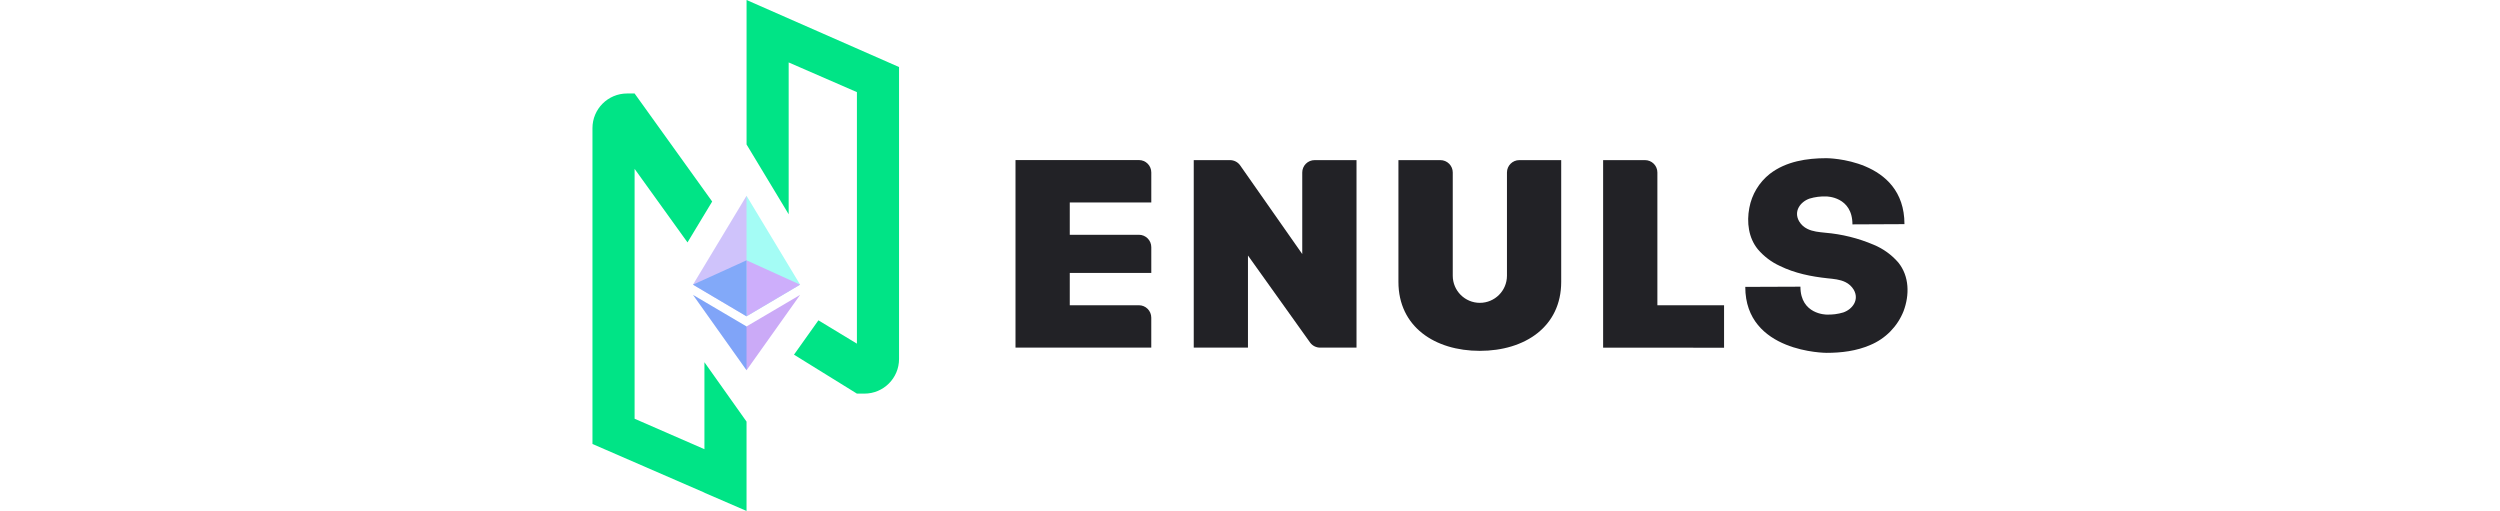
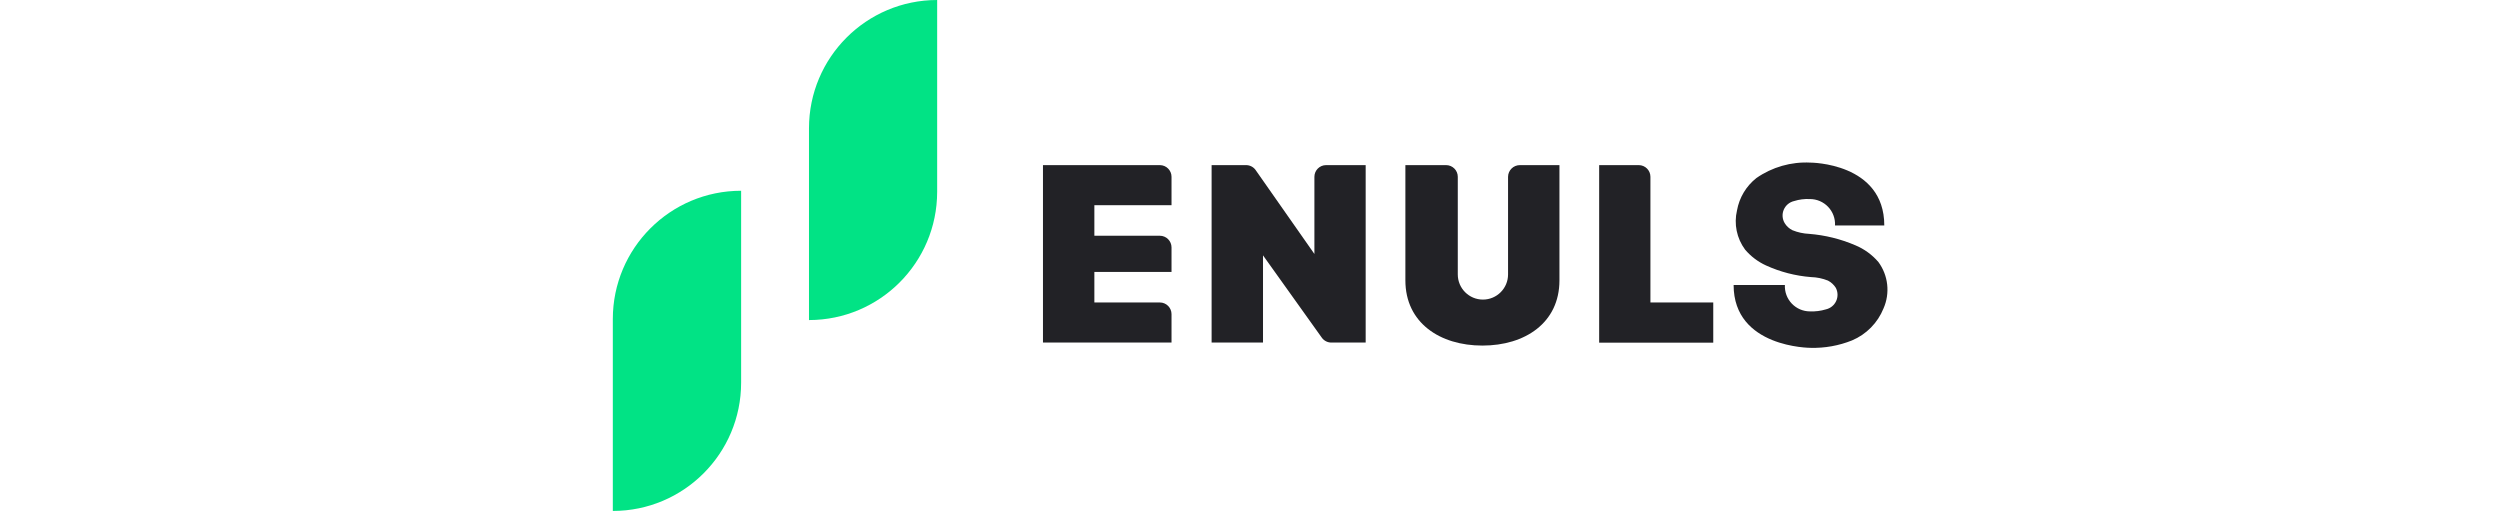
- <svg xmlns="http://www.w3.org/2000/svg" height="28" width="137" viewBox="0 0 619.92 240.86">
+ <svg xmlns="http://www.w3.org/2000/svg" height="28" width="137" viewBox="0 0 101.41 40.66">
  <defs>
-     <style>.cls-1{fill:#222226;}.cls-2{fill:#00e486;}.cls-3{fill:#a4fcf5;}.cls-4{fill:#cfc3fb;}.cls-5{fill:#cbaaf7;}.cls-6{fill:#80a4f8;}.cls-7{fill:#cdaefb;}.cls-8{fill:#82a9f9;}</style>
+     <style>.cls-1{fill:#222226;}.cls-2{fill:#01e385;}</style>
  </defs>
  <g id="图层_2" data-name="图层 2">
    <g id="图层_1-2" data-name="图层 1">
-       <path class="cls-1" d="M615.54,123.71a31,31,0,0,0-11.5-8.3,74.06,74.06,0,0,0-23-5.71c-2.84-.3-5.76-.52-8.35-1.81a9.11,9.11,0,0,1-3.87-3.56c-2.76-4.79.65-9.25,4.92-10.72a24.12,24.12,0,0,1,7.92-1s12.29,0,12.29,13.16l24.52-.11c0-31.1-36.81-31.09-36.81-31.09-9.14,0-19,1.48-26.64,7.37A26.6,26.6,0,0,0,545.34,98c-1.3,6.78-.39,14.11,4,19.49a30,30,0,0,0,10.41,7.88c7,3.44,14.78,5,22.49,5.82,2.86.3,5.8.52,8.4,1.8a9.3,9.3,0,0,1,3.91,3.57c2.78,4.8-.65,9.27-4.92,10.73a24.12,24.12,0,0,1-7.92,1s-12.28,0-12.28-13.15l-26,.1c0,31.07,38.24,31.09,38.32,31.09,7,0,14.11-.87,20.6-3.69a28.79,28.79,0,0,0,15.71-16C620.89,139.05,620.82,130.2,615.54,123.71Z" />
-       <path class="cls-1" d="M431.09,81.32V130a12.79,12.79,0,0,1-12.79,12.76h0A12.78,12.78,0,0,1,405.54,130V81.31a5.83,5.83,0,0,0-5.84-5.83H379.93v57.39c0,21.19,17.18,32.52,38.37,32.52h0c21.19,0,38.36-11.33,38.36-32.52V75.48H436.93a5.83,5.83,0,0,0-5.84,5.82Z" />
-       <path class="cls-1" d="M283.44,163.87V75.48h17.1a5.87,5.87,0,0,1,4.63,2.27l29.42,42V81.32a5.83,5.83,0,0,1,5.84-5.84h19.74v88.39H343a5.85,5.85,0,0,1-4.6-2.24L309,120.45v43.42Z" />
-       <path class="cls-1" d="M476.42,163.89V75.48h19.73A5.83,5.83,0,0,1,502,81.31h0v62.6h31.43v20Z" />
-       <path class="cls-1" d="M263.43,95.45V81.28a5.83,5.83,0,0,0-5.83-5.83H199.42v88.41l64,0V149.73a5.84,5.84,0,0,0-5.83-5.84H225V128.65l38.43,0V116.5a5.84,5.84,0,0,0-5.83-5.83H225V95.44Z" />
-       <path class="cls-2" d="M72.63,198.74v42.12l-19.85-8.59v-.05L0,209.29V60.41A16.32,16.32,0,0,1,16.3,44.07h3.56L56.43,95,44.8,114.27,19.86,79.6V197.39l32.92,14.36v-41Z" />
-       <path class="cls-2" d="M144.52,31.6V169.22a16.32,16.32,0,0,1-16.3,16.33h-3.56L95,167.19,106.51,151l18.15,11V43.43l-32.17-14V101L73.06,68.8l-.42-.7V0Z" />
-       <path class="cls-3" d="M72.63,92.29l-.57,1.88v54.38l.57.56,25.26-14.93Z" />
-       <path class="cls-4" d="M72.63,92.29,47.38,134.18l25.25,14.93Z" />
-       <path class="cls-5" d="M72.63,153.88l-.31.39v19.37l.31.91L97.89,139Z" />
-       <path class="cls-6" d="M72.63,174.54V153.88L47.38,139Z" />
-       <path class="cls-7" d="M72.63,149.11l25.26-14.93L72.63,122.71Z" />
-       <path class="cls-8" d="M47.38,134.18l25.25,14.93v-26.4Z" />
+       <path class="cls-1" d="M100.71,20.85a4.91,4.91,0,0,0-1.83-1.33,11.7,11.7,0,0,0-3.68-.91,4,4,0,0,1-1.33-.29,1.48,1.48,0,0,1-.62-.57A1.18,1.18,0,0,1,94,16a3.58,3.58,0,0,1,1.26-.16,2,2,0,0,1,2,2.1l3.92,0c0-5-5.88-5-5.88-5A6.9,6.9,0,0,0,91,14.17a4.23,4.23,0,0,0-1.54,2.57,3.78,3.78,0,0,0,.64,3.12,4.79,4.79,0,0,0,1.66,1.26,10.64,10.64,0,0,0,3.59.93,3.88,3.88,0,0,1,1.35.28,1.62,1.62,0,0,1,.62.57,1.19,1.19,0,0,1-.79,1.72,3.83,3.83,0,0,1-1.26.16,2,2,0,0,1-2-2.1H89.19c0,5,6.11,5,6.13,5a8.26,8.26,0,0,0,3.29-.59,4.65,4.65,0,0,0,2.51-2.55A3.71,3.71,0,0,0,100.71,20.85Z" />
+       <path class="cls-1" d="M71.24,14.07v7.77a2,2,0,0,1-2,2h0a2,2,0,0,1-2-2V14.07a.93.93,0,0,0-.93-.93H63.07v9.17c0,3.38,2.75,5.19,6.13,5.19h0c3.39,0,6.13-1.81,6.13-5.19V13.14H72.18a.94.94,0,0,0-.94.93Z" />
+       <path class="cls-1" d="M47.65,27.26V13.14h2.74a.93.93,0,0,1,.74.36l4.7,6.71V14.07a.93.93,0,0,1,.93-.93h3.15V27.26H57.18a.93.93,0,0,1-.74-.36l-4.7-6.58v6.94Z" />
+       <path class="cls-1" d="M78.49,27.27V13.14h3.15a.93.93,0,0,1,.93.93h0v10h5v3.2Z" />
+       <path class="cls-1" d="M44.46,16.33V14.07a.93.93,0,0,0-.93-.93h-9.3V27.26H44.46V25a.93.93,0,0,0-.93-.93H38.32V21.64h6.14V19.69a.93.93,0,0,0-.93-.93H38.32V16.33Z" />
+       <path class="cls-2" d="M25.81,0h0a0,0,0,0,1,0,0V15.27A10.21,10.21,0,0,1,15.61,25.47h0a0,0,0,0,1,0,0V10.21A10.21,10.21,0,0,1,25.81,0Z" />
+       <path class="cls-2" d="M10.21,15.18h0a0,0,0,0,1,0,0V30.45A10.21,10.21,0,0,1,0,40.66H0a0,0,0,0,1,0,0V25.39A10.21,10.21,0,0,1,10.21,15.18Z" />
    </g>
  </g>
</svg>
